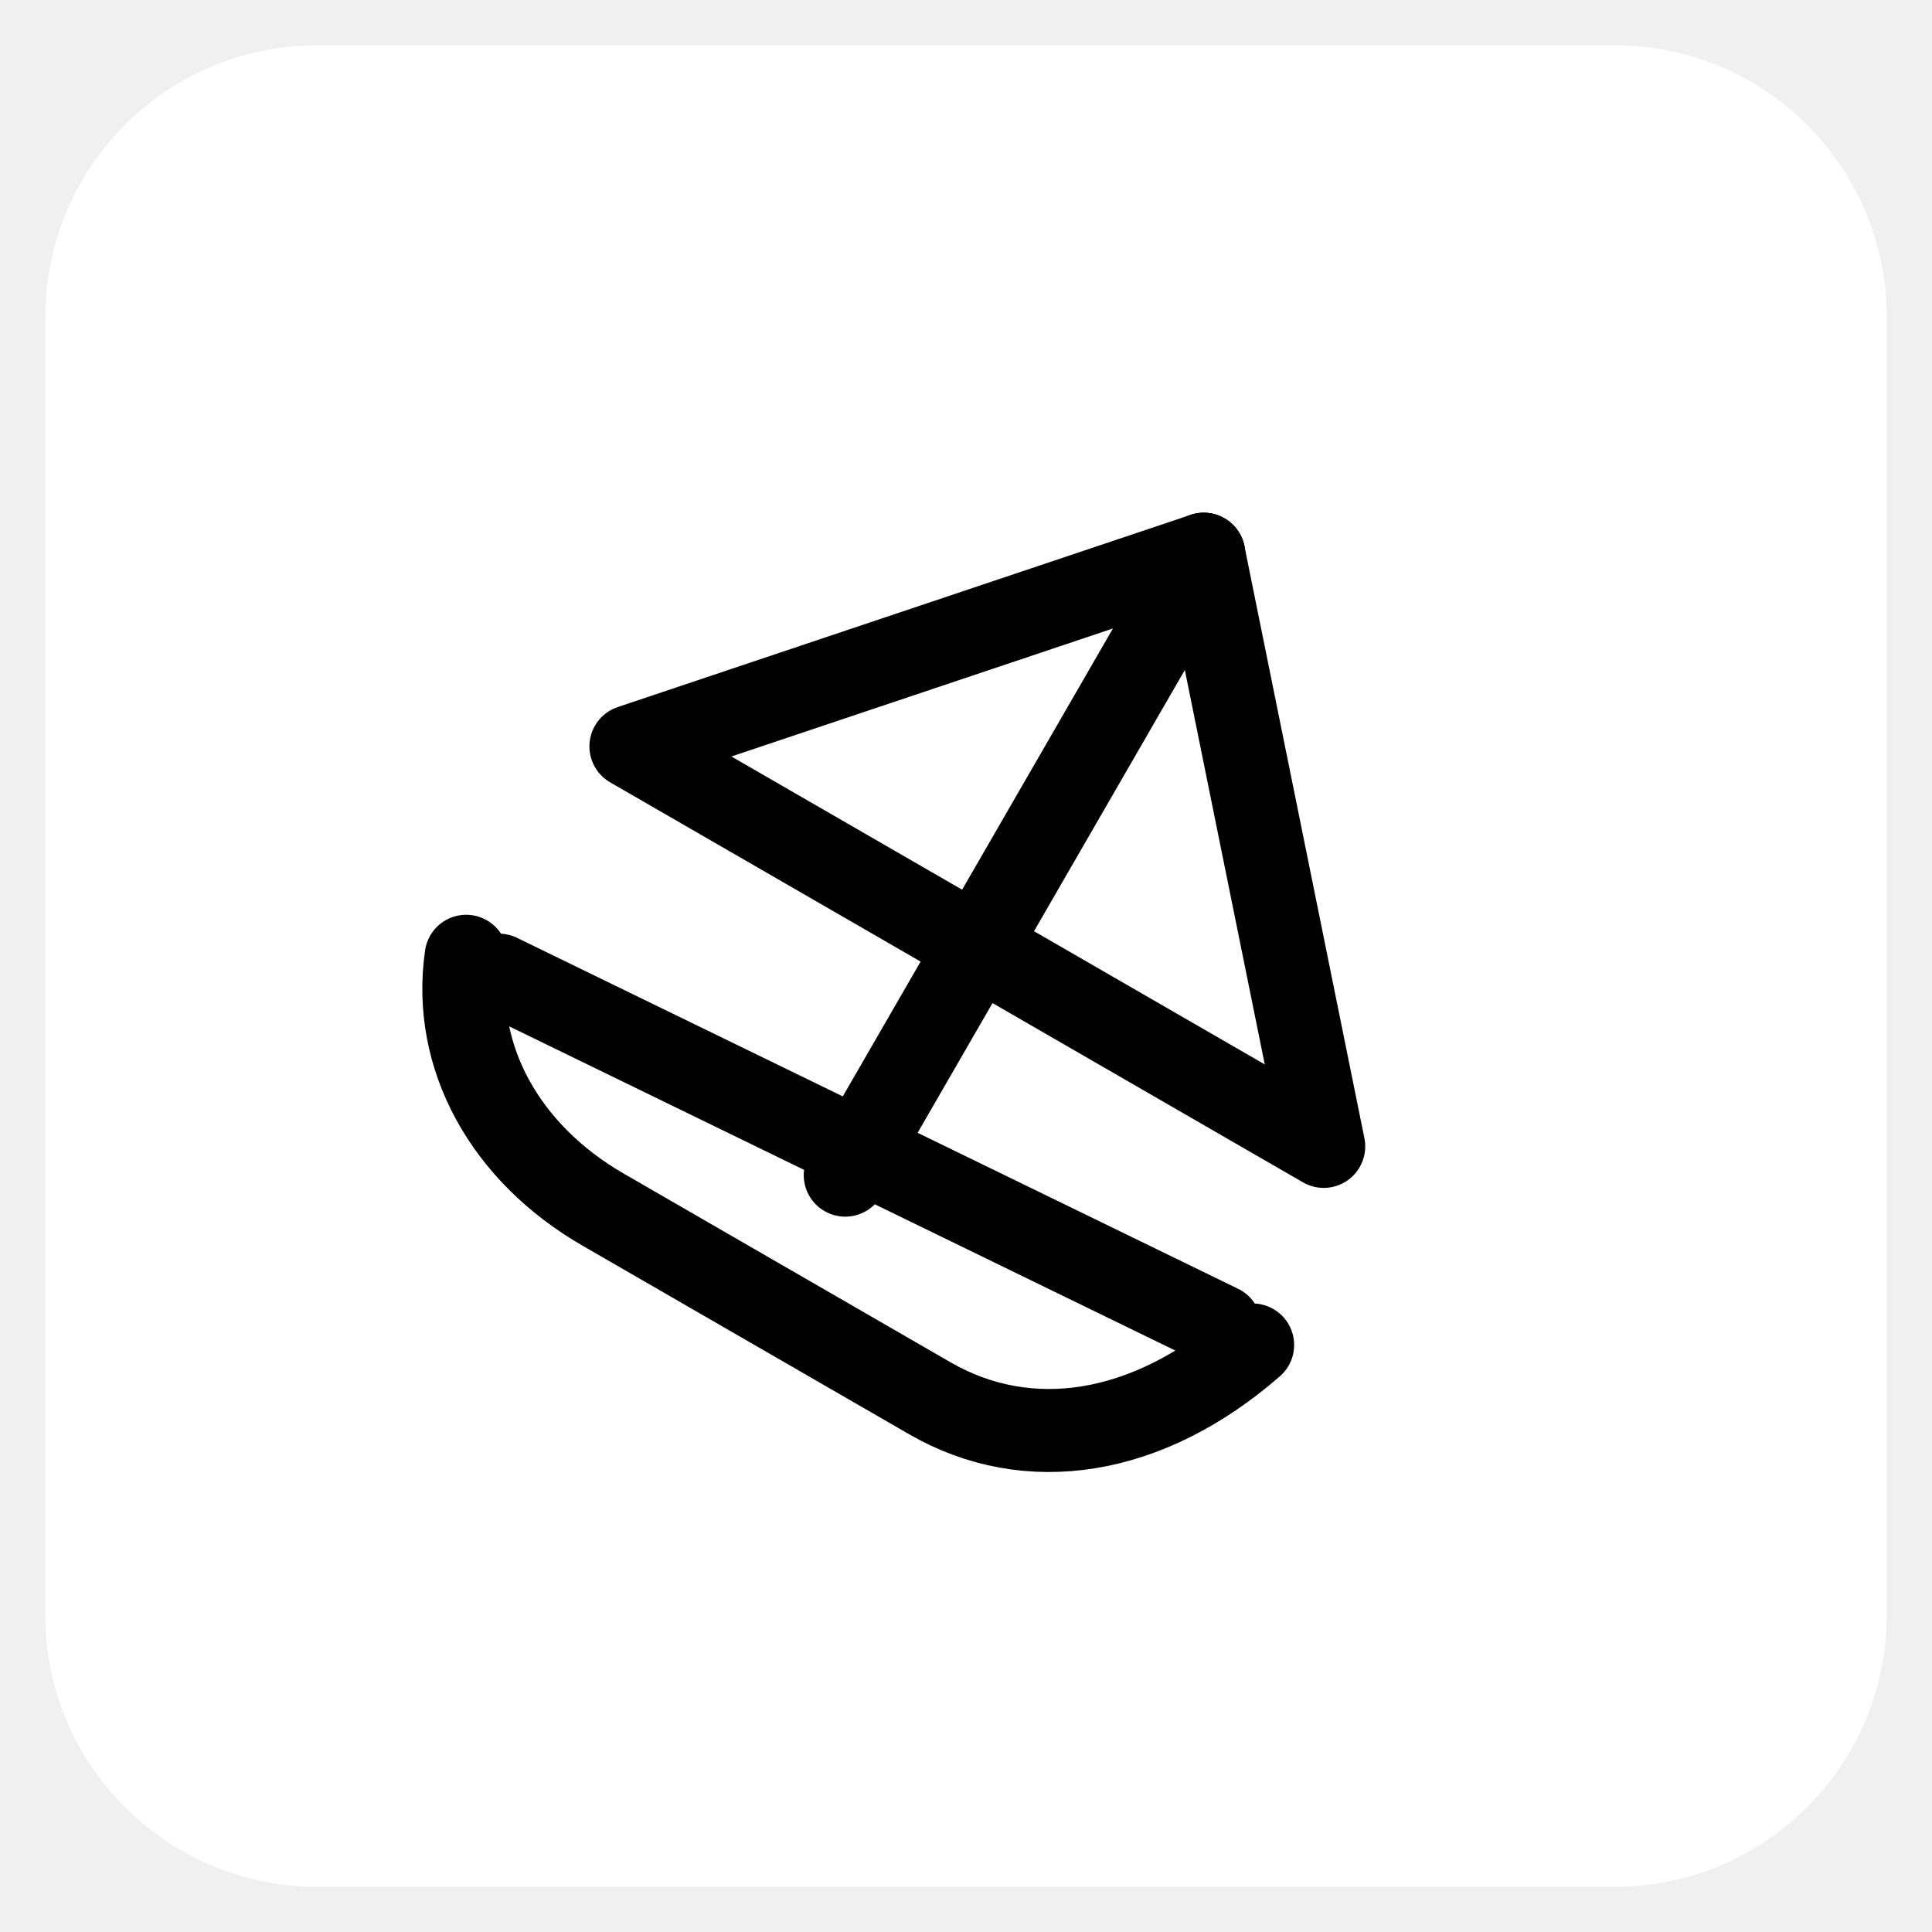
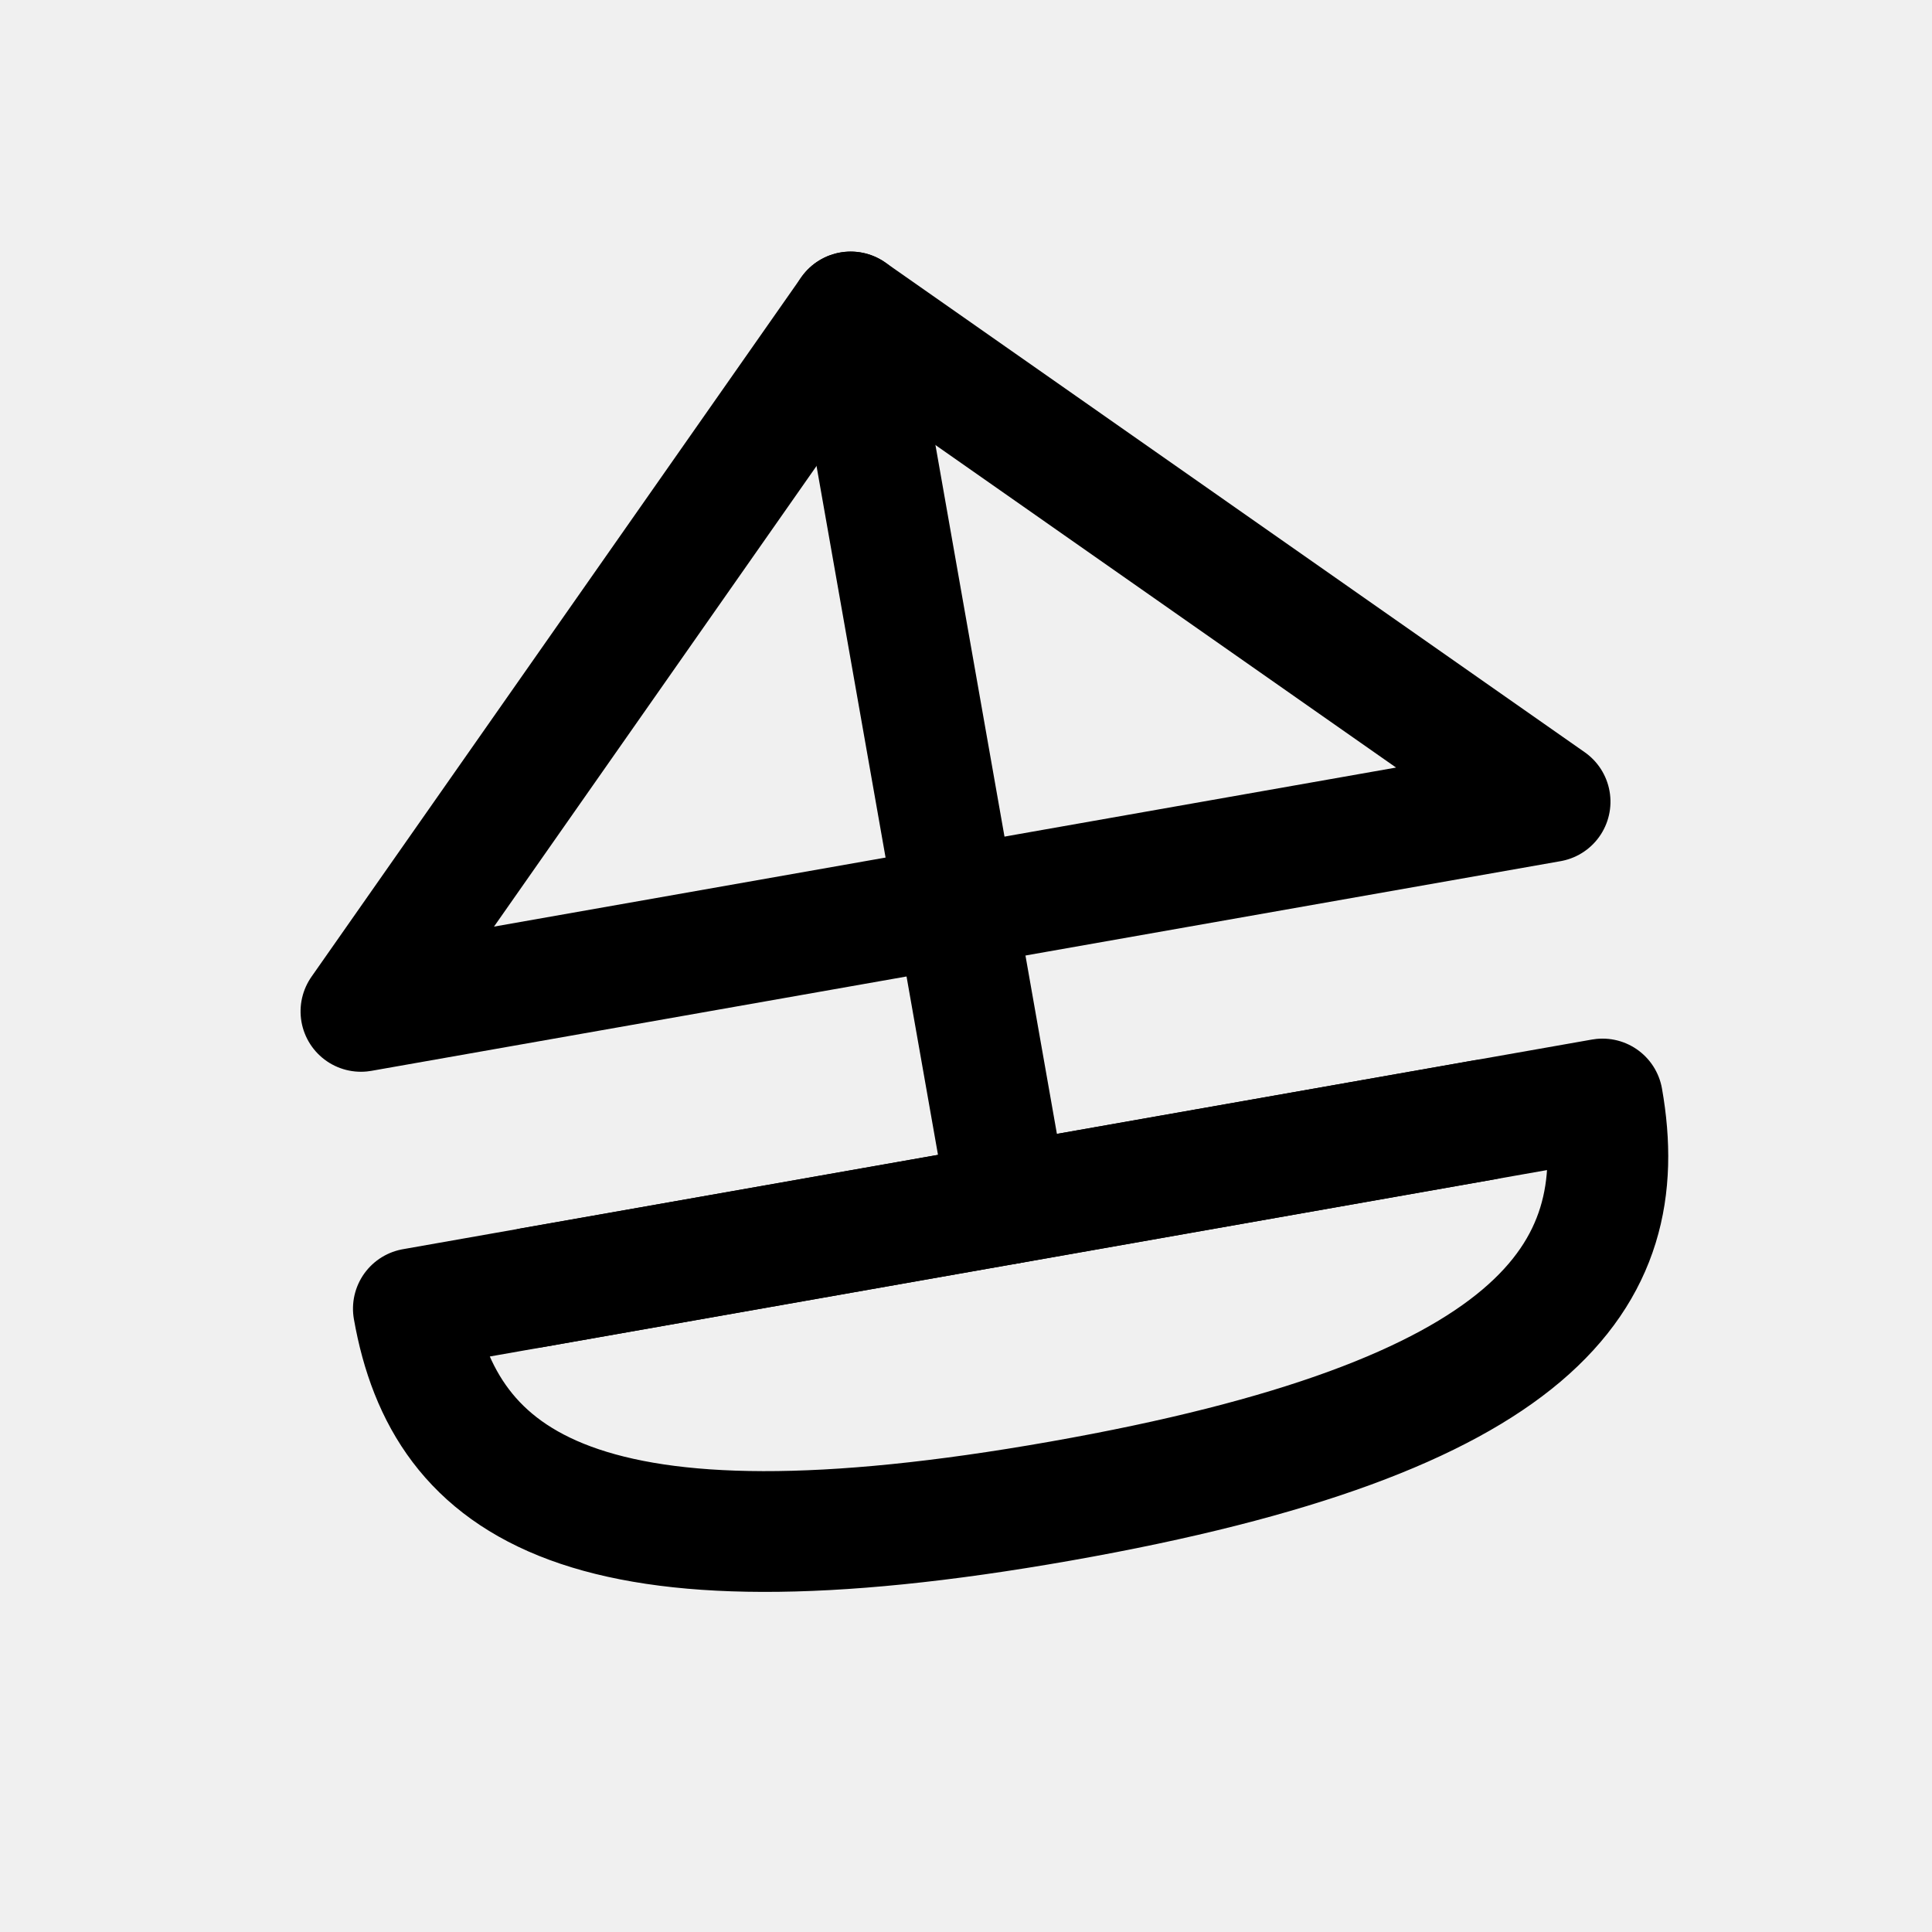
- <svg xmlns="http://www.w3.org/2000/svg" viewBox="0 0 512 512">
-   <rect x="12" y="12" width="488" height="488" rx="72" fill="#ffffff" />
-   <g transform="rotate(30 256 256)" fill="none" stroke="#000000" stroke-width="22" stroke-linecap="round" stroke-linejoin="round">
-     <path d="M256 130V320" />
-     <path d="M256 130L150 250H256" />
-     <path d="M256 130L362 250H256" />
-     <path d="M150 320L362 305" />
-     <path d="M140 320C150 345 175 360 205 360H305C335 360 360 340 372 305" />
+ <svg xmlns="http://www.w3.org/2000/svg" width="128" height="128" viewBox="0 0 64 64" fill="none">
+   <g transform="rotate(-10 32 32)">
+     <path d="M32 10L52 30H12L32 10Z" stroke="currentColor" stroke-width="4" stroke-linecap="round" stroke-linejoin="round" />
+     <path d="M32 10V40" stroke="currentColor" stroke-width="4" stroke-linecap="round" />
+     <path d="M16 40H48" stroke="currentColor" stroke-width="4" stroke-linecap="round" />
+     <path d="M12 40          H52          C52 46 48 50 32 50          C16 50 12 46 12 40Z" stroke="currentColor" stroke-width="4" stroke-linejoin="round" />
  </g>
</svg>
